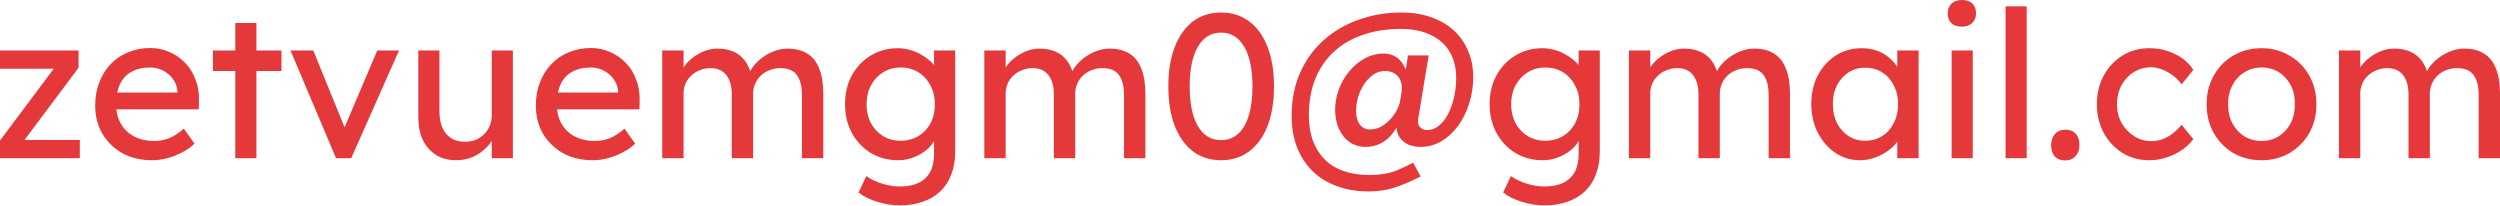
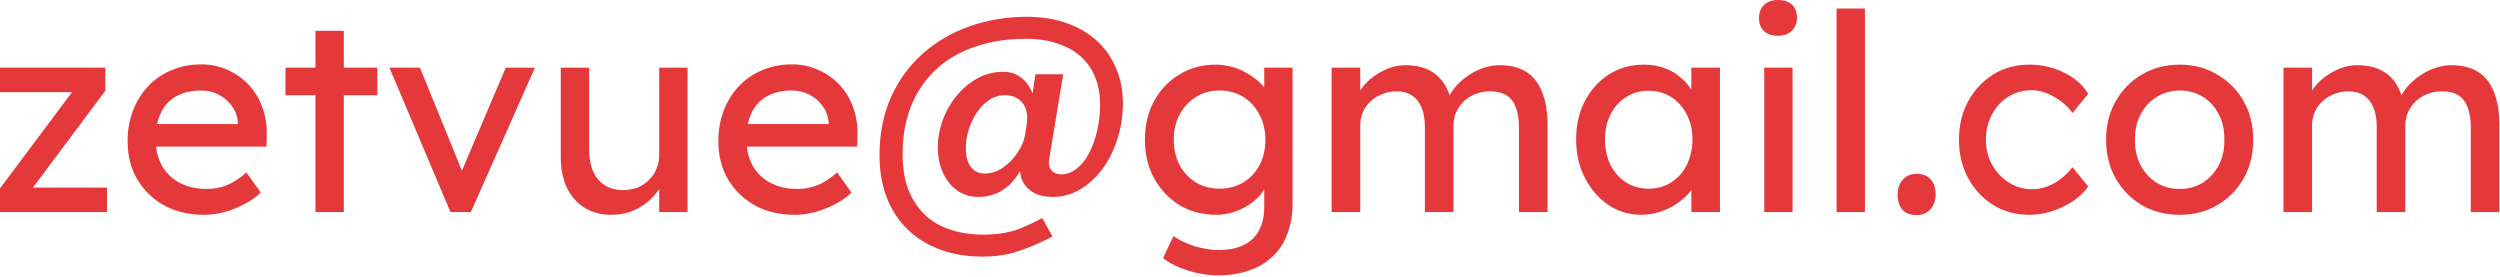
- <svg xmlns="http://www.w3.org/2000/svg" width="619.049mm" height="50.851mm" viewBox="0 0 619.049 50.851" version="1.1" id="svg5">
-   <defs id="defs2" />
-   <path id="path1060" style="font-size:50.8px;line-height:0ex;font-family:Lexend;-inkscape-font-specification:Lexend;fill:#e5383b;stroke-width:1.058;stroke-linecap:square" d="m 579.171,39.167 v -26.67 h 5.283 v 5.69 l -0.965,0.61 q 0.406,-1.321 1.27,-2.54 0.914,-1.219 2.184,-2.134 1.321,-0.965 2.794,-1.524 1.524,-0.559 3.099,-0.559 2.286,0 4.013,0.762 1.727,0.762 2.845,2.286 1.118,1.524 1.626,3.81 l -0.813,-0.203 0.356,-0.864 q 0.559,-1.168 1.524,-2.184 1.016,-1.067 2.286,-1.88 1.27,-0.813 2.692,-1.27 1.422,-0.457 2.794,-0.457 2.997,0 4.928,1.219 1.981,1.219 2.946,3.708 1.016,2.489 1.016,6.198 v 16.002 h -5.283 V 23.47 q 0,-2.286 -0.61,-3.708 -0.559,-1.473 -1.727,-2.184 -1.168,-0.711 -2.997,-0.711 -1.422,0 -2.692,0.508 -1.219,0.457 -2.134,1.321 -0.914,0.864 -1.422,2.032 -0.508,1.118 -0.508,2.489 v 15.951 h -5.283 v -15.799 q 0,-2.083 -0.61,-3.505 -0.61,-1.473 -1.778,-2.235 -1.168,-0.762 -2.845,-0.762 -1.422,0 -2.642,0.508 -1.219,0.457 -2.134,1.321 -0.914,0.813 -1.422,1.981 -0.508,1.118 -0.508,2.438 v 16.053 z m -19.152,0.508 q -3.912,0 -7.01,-1.778 -3.048,-1.829 -4.826,-4.928 -1.778,-3.15 -1.778,-7.163 0,-4.013 1.778,-7.112 1.778,-3.15 4.826,-4.928 3.099,-1.829 7.01,-1.829 3.861,0 6.909,1.829 3.099,1.778 4.877,4.928 1.778,3.099 1.778,7.112 0,4.013 -1.778,7.163 -1.778,3.099 -4.877,4.928 -3.048,1.778 -6.909,1.778 z m 0,-4.775 q 2.388,0 4.267,-1.168 1.88,-1.219 2.946,-3.251 1.067,-2.083 1.016,-4.674 0.051,-2.642 -1.016,-4.674 -1.067,-2.083 -2.946,-3.251 -1.88,-1.168 -4.267,-1.168 -2.388,0 -4.318,1.219 -1.88,1.168 -2.946,3.251 -1.067,2.032 -1.016,4.623 -0.051,2.591 1.016,4.674 1.067,2.032 2.946,3.251 1.93,1.168 4.318,1.168 z m -27.838,4.775 q -3.708,0 -6.655,-1.829 -2.896,-1.829 -4.623,-4.978 -1.676,-3.15 -1.676,-7.061 0,-3.912 1.676,-7.061 1.727,-3.15 4.623,-4.978 2.946,-1.829 6.655,-1.829 3.556,0 6.452,1.473 2.946,1.422 4.47,3.912 l -2.896,3.556 q -0.813,-1.168 -2.083,-2.134 -1.27,-0.965 -2.692,-1.524 -1.422,-0.559 -2.743,-0.559 -2.438,0 -4.369,1.219 -1.88,1.168 -2.997,3.251 -1.118,2.083 -1.118,4.674 0,2.591 1.168,4.674 1.168,2.032 3.099,3.251 1.93,1.219 4.267,1.219 1.372,0 2.642,-0.457 1.321,-0.457 2.54,-1.372 1.219,-0.914 2.286,-2.235 l 2.896,3.556 q -1.626,2.286 -4.674,3.759 -2.997,1.473 -6.248,1.473 z m -20.777,0.051 q -1.676,0 -2.591,-0.965 -0.914,-1.016 -0.914,-2.845 0,-1.676 0.965,-2.743 0.965,-1.067 2.54,-1.067 1.676,0 2.591,1.016 0.914,0.965 0.914,2.794 0,1.676 -0.965,2.743 -0.965,1.067 -2.54,1.067 z M 496.621,39.167 V 1.575 h 5.232 v 37.592 z m -13.36,0 V 12.497 h 5.232 v 26.67 z m 2.54,-32.563 q -1.676,0 -2.591,-0.864 -0.914,-0.864 -0.914,-2.438 0,-1.473 0.914,-2.388 Q 484.175,0 485.8,0 q 1.676,0 2.591,0.864 0.914,0.864 0.914,2.438 0,1.473 -0.965,2.388 -0.914,0.914 -2.54,0.914 z M 460.502,39.675 q -3.302,0 -6.045,-1.829 -2.692,-1.829 -4.318,-4.978 -1.626,-3.15 -1.626,-7.112 0,-4.013 1.626,-7.112 1.676,-3.15 4.47,-4.928 2.845,-1.778 6.35,-1.778 2.083,0 3.81,0.61 1.727,0.61 2.997,1.727 1.321,1.067 2.134,2.489 0.864,1.422 1.067,3.048 l -1.168,-0.406 v -6.909 h 5.283 v 26.67 h -5.283 v -6.35 l 1.219,-0.356 q -0.305,1.372 -1.27,2.692 -0.914,1.27 -2.388,2.286 -1.422,1.016 -3.2,1.626 -1.727,0.61 -3.658,0.61 z m 1.372,-4.826 q 2.388,0 4.216,-1.168 1.829,-1.168 2.845,-3.2 1.067,-2.083 1.067,-4.724 0,-2.591 -1.067,-4.623 -1.016,-2.032 -2.845,-3.2 -1.829,-1.168 -4.216,-1.168 -2.337,0 -4.166,1.168 -1.778,1.168 -2.845,3.2 -1.016,2.032 -1.016,4.623 0,2.642 1.016,4.724 1.067,2.032 2.845,3.2 1.829,1.168 4.166,1.168 z m -58.522,4.318 V 12.497 h 5.283 v 5.69 L 407.67,18.796 q 0.406,-1.321 1.27,-2.54 0.914,-1.219 2.184,-2.134 1.321,-0.965 2.794,-1.524 1.524,-0.559 3.099,-0.559 2.286,0 4.013,0.762 1.727,0.762 2.845,2.286 1.118,1.524 1.626,3.81 l -0.813,-0.203 0.356,-0.864 q 0.559,-1.168 1.524,-2.184 1.016,-1.067 2.286,-1.88 1.27,-0.813 2.692,-1.27 1.422,-0.457 2.794,-0.457 2.997,0 4.928,1.219 1.981,1.219 2.946,3.708 1.016,2.489 1.016,6.198 v 16.002 h -5.283 V 23.47 q 0,-2.286 -0.61,-3.708 -0.559,-1.473 -1.727,-2.184 -1.168,-0.711 -2.997,-0.711 -1.422,0 -2.692,0.508 -1.219,0.457 -2.134,1.321 -0.914,0.864 -1.422,2.032 -0.508,1.118 -0.508,2.489 v 15.951 h -5.283 v -15.799 q 0,-2.083 -0.61,-3.505 -0.61,-1.473 -1.778,-2.235 -1.168,-0.762 -2.845,-0.762 -1.422,0 -2.642,0.508 -1.219,0.457 -2.134,1.321 -0.914,0.813 -1.422,1.981 -0.508,1.118 -0.508,2.438 v 16.053 z m -20.93,11.684 q -2.845,0 -5.69,-0.914 -2.794,-0.864 -4.521,-2.286 l 1.93,-4.064 q 1.016,0.762 2.388,1.321 1.372,0.61 2.896,0.914 1.524,0.356 2.997,0.356 2.794,0 4.674,-0.914 1.88,-0.914 2.845,-2.692 0.965,-1.778 0.965,-4.42 v -5.131 l 0.559,0.356 q -0.254,1.575 -1.676,3.048 -1.372,1.422 -3.454,2.337 -2.083,0.914 -4.267,0.914 -3.81,0 -6.807,-1.778 -2.946,-1.829 -4.674,-4.928 -1.727,-3.15 -1.727,-7.163 0,-4.013 1.676,-7.112 1.727,-3.15 4.674,-4.928 2.997,-1.829 6.706,-1.829 1.524,0 2.946,0.406 1.422,0.356 2.642,1.067 1.219,0.66 2.184,1.473 0.965,0.813 1.575,1.727 0.61,0.914 0.762,1.727 l -1.118,0.406 v -6.248 h 5.232 v 25.044 q 0,3.2 -0.965,5.639 -0.914,2.489 -2.692,4.166 -1.778,1.727 -4.318,2.591 -2.54,0.914 -5.74,0.914 z m 0.203,-16.002 q 2.489,0 4.42,-1.168 1.93,-1.168 2.997,-3.2 1.067,-2.032 1.067,-4.674 0,-2.642 -1.118,-4.674 -1.067,-2.083 -2.997,-3.251 -1.88,-1.168 -4.369,-1.168 -2.438,0 -4.369,1.219 -1.88,1.168 -2.997,3.251 -1.067,2.032 -1.067,4.623 0,2.591 1.067,4.674 1.118,2.032 2.997,3.2 1.93,1.168 4.369,1.168 z m -43.79,12.548 q -4.42,0 -7.976,-1.372 -3.505,-1.321 -5.994,-3.81 -2.438,-2.438 -3.759,-5.893 -1.27,-3.454 -1.27,-7.62 0,-5.944 2.083,-10.668 2.134,-4.775 5.842,-8.077 3.759,-3.353 8.687,-5.08 4.978,-1.778 10.617,-1.778 4.064,0 7.315,1.168 3.251,1.118 5.588,3.251 2.337,2.134 3.556,5.08 1.27,2.896 1.27,6.452 0,3.454 -1.016,6.604 -0.965,3.099 -2.743,5.537 -1.778,2.388 -4.166,3.81 -2.337,1.372 -5.08,1.372 -1.778,0 -3.15,-0.61 -1.321,-0.66 -2.083,-1.778 -0.762,-1.118 -0.762,-2.692 0,-0.762 0.152,-1.626 0.203,-0.864 0.305,-1.778 l 0.711,1.016 q -0.762,2.388 -2.083,4.064 -1.27,1.676 -2.997,2.54 -1.727,0.864 -3.759,0.864 -2.184,0 -3.912,-1.168 -1.676,-1.168 -2.642,-3.251 -0.965,-2.083 -0.965,-4.826 0,-2.388 0.864,-4.826 0.864,-2.438 2.489,-4.47 1.626,-2.032 3.861,-3.302 2.235,-1.27 4.928,-1.27 1.575,0 2.794,0.762 1.27,0.762 2.032,2.134 0.813,1.372 0.965,3.2 l -1.219,2.997 1.321,-8.636 h 5.131 l -2.591,15.646 q -0.152,0.965 0.102,1.626 0.305,0.61 0.864,0.914 0.559,0.305 1.219,0.305 1.524,0 2.845,-1.016 1.321,-1.016 2.286,-2.794 0.965,-1.829 1.524,-4.166 0.559,-2.337 0.559,-4.928 0,-3.81 -1.626,-6.502 -1.626,-2.743 -4.724,-4.166 -3.048,-1.473 -7.366,-1.473 -5.182,0 -9.398,1.473 -4.216,1.422 -7.214,4.216 -2.946,2.743 -4.572,6.706 -1.575,3.962 -1.575,8.992 0,3.505 0.965,6.248 1.016,2.692 2.896,4.623 1.88,1.93 4.674,2.896 2.794,1.016 6.35,1.016 2.388,0 4.115,-0.356 1.727,-0.305 3.302,-1.016 1.575,-0.66 3.505,-1.676 l 1.88,3.404 q -2.997,1.524 -5.131,2.286 -2.134,0.813 -3.962,1.118 -1.829,0.305 -3.861,0.305 z m 0.457,-15.342 q 1.727,0 3.302,-1.067 1.626,-1.118 2.743,-2.794 1.168,-1.727 1.422,-3.556 0.152,-0.914 0.254,-1.575 0.102,-0.66 0.102,-1.27 0,-1.321 -0.508,-2.235 -0.508,-0.965 -1.473,-1.473 -0.914,-0.508 -2.184,-0.508 -1.981,0 -3.607,1.473 -1.626,1.422 -2.591,3.708 -0.965,2.235 -0.965,4.623 0,2.184 0.914,3.454 0.965,1.219 2.591,1.219 z m -36.932,7.62 q -4.064,0 -7.01,-2.235 -2.896,-2.235 -4.47,-6.299 -1.575,-4.115 -1.575,-9.754 0,-5.639 1.575,-9.703 1.575,-4.115 4.47,-6.35 2.946,-2.235 7.01,-2.235 4.064,0 7.01,2.235 2.946,2.235 4.521,6.35 1.575,4.064 1.575,9.703 0,5.639 -1.575,9.754 -1.575,4.064 -4.521,6.299 -2.946,2.235 -7.01,2.235 z m 0,-4.978 q 3.708,0 5.74,-3.454 2.032,-3.505 2.032,-9.855 0,-6.35 -2.032,-9.804 -2.032,-3.505 -5.74,-3.505 -3.708,0 -5.74,3.505 -2.032,3.454 -2.032,9.804 0,6.35 2.032,9.855 2.032,3.454 5.74,3.454 z m -58.623,4.47 V 12.497 h 5.283 v 5.69 l -0.965,0.61 q 0.406,-1.321 1.27,-2.54 0.914,-1.219 2.184,-2.134 1.321,-0.965 2.794,-1.524 1.524,-0.559 3.099,-0.559 2.286,0 4.013,0.762 1.727,0.762 2.845,2.286 1.118,1.524 1.626,3.81 l -0.813,-0.203 0.356,-0.864 q 0.559,-1.168 1.524,-2.184 1.016,-1.067 2.286,-1.88 1.27,-0.813 2.692,-1.27 1.422,-0.457 2.794,-0.457 2.997,0 4.928,1.219 1.981,1.219 2.946,3.708 1.016,2.489 1.016,6.198 v 16.002 h -5.283 V 23.47 q 0,-2.286 -0.61,-3.708 -0.559,-1.473 -1.727,-2.184 -1.168,-0.711 -2.997,-0.711 -1.422,0 -2.692,0.508 -1.219,0.457 -2.134,1.321 -0.914,0.864 -1.422,2.032 -0.508,1.118 -0.508,2.489 v 15.951 h -5.283 v -15.799 q 0,-2.083 -0.61,-3.505 -0.61,-1.473 -1.778,-2.235 -1.168,-0.762 -2.845,-0.762 -1.422,0 -2.642,0.508 -1.219,0.457 -2.134,1.321 -0.914,0.813 -1.422,1.981 -0.508,1.118 -0.508,2.438 v 16.053 z m -20.93,11.684 q -2.845,0 -5.69,-0.914 -2.794,-0.864 -4.521,-2.286 l 1.93,-4.064 q 1.016,0.762 2.388,1.321 1.372,0.61 2.896,0.914 1.524,0.356 2.997,0.356 2.794,0 4.674,-0.914 1.88,-0.914 2.845,-2.692 0.965,-1.778 0.965,-4.42 v -5.131 l 0.559,0.356 q -0.254,1.575 -1.676,3.048 -1.372,1.422 -3.454,2.337 -2.083,0.914 -4.267,0.914 -3.81,0 -6.807,-1.778 -2.946,-1.829 -4.674,-4.928 -1.727,-3.15 -1.727,-7.163 0,-4.013 1.676,-7.112 1.727,-3.15 4.674,-4.928 2.997,-1.829 6.706,-1.829 1.524,0 2.946,0.406 1.422,0.356 2.642,1.067 1.219,0.66 2.184,1.473 0.965,0.813 1.575,1.727 0.61,0.914 0.762,1.727 l -1.118,0.406 v -6.248 h 5.232 v 25.044 q 0,3.2 -0.965,5.639 -0.914,2.489 -2.692,4.166 -1.778,1.727 -4.318,2.591 -2.54,0.914 -5.74,0.914 z m 0.203,-16.002 q 2.489,0 4.42,-1.168 1.93,-1.168 2.997,-3.2 1.067,-2.032 1.067,-4.674 0,-2.642 -1.118,-4.674 -1.067,-2.083 -2.997,-3.251 -1.88,-1.168 -4.369,-1.168 -2.438,0 -4.369,1.219 -1.88,1.168 -2.997,3.251 -1.067,2.032 -1.067,4.623 0,2.591 1.067,4.674 1.118,2.032 2.997,3.2 1.93,1.168 4.369,1.168 z m -59.03,4.318 V 12.497 h 5.283 v 5.69 l -0.965,0.61 q 0.406,-1.321 1.27,-2.54 0.914,-1.219 2.184,-2.134 1.321,-0.965 2.794,-1.524 1.524,-0.559 3.099,-0.559 2.286,0 4.013,0.762 1.727,0.762 2.845,2.286 1.118,1.524 1.626,3.81 l -0.813,-0.203 0.356,-0.864 q 0.559,-1.168 1.524,-2.184 1.016,-1.067 2.286,-1.88 1.27,-0.813 2.692,-1.27 1.422,-0.457 2.794,-0.457 2.997,0 4.928,1.219 1.981,1.219 2.946,3.708 1.016,2.489 1.016,6.198 v 16.002 h -5.283 V 23.47 q 0,-2.286 -0.61,-3.708 -0.559,-1.473 -1.727,-2.184 -1.168,-0.711 -2.997,-0.711 -1.422,0 -2.692,0.508 -1.219,0.457 -2.134,1.321 -0.914,0.864 -1.422,2.032 -0.508,1.118 -0.508,2.489 v 15.951 h -5.283 v -15.799 q 0,-2.083 -0.61,-3.505 -0.61,-1.473 -1.778,-2.235 -1.168,-0.762 -2.845,-0.762 -1.422,0 -2.642,0.508 -1.219,0.457 -2.134,1.321 -0.914,0.813 -1.422,1.981 -0.508,1.118 -0.508,2.438 v 16.053 z m -17.221,0.508 q -4.115,0 -7.315,-1.727 -3.15,-1.778 -4.978,-4.826 -1.778,-3.048 -1.778,-7.01 0,-3.15 1.016,-5.74 1.016,-2.591 2.794,-4.47 1.829,-1.93 4.318,-2.946 2.54,-1.067 5.486,-1.067 2.591,0 4.826,1.016 2.235,0.965 3.861,2.692 1.676,1.727 2.54,4.115 0.914,2.337 0.864,5.131 l -0.051,2.235 h -21.793 l -1.168,-4.166 h 18.44 l -0.762,0.864 v -1.219 q -0.152,-1.676 -1.118,-2.997 -0.965,-1.321 -2.438,-2.083 -1.473,-0.762 -3.2,-0.762 -2.743,0 -4.623,1.067 -1.88,1.016 -2.845,3.048 -0.965,1.981 -0.965,4.928 0,2.794 1.168,4.877 1.168,2.032 3.302,3.15 2.134,1.118 4.928,1.118 1.981,0 3.658,-0.66 1.727,-0.66 3.708,-2.388 l 2.642,3.708 q -1.219,1.219 -2.997,2.134 -1.727,0.914 -3.708,1.473 -1.93,0.508 -3.81,0.508 z m -33.833,0 q -2.845,0 -4.978,-1.321 -2.083,-1.321 -3.251,-3.708 -1.118,-2.388 -1.118,-5.69 V 12.497 h 5.232 v 15.037 q 0,2.337 0.711,4.064 0.762,1.676 2.134,2.591 1.422,0.914 3.404,0.914 1.473,0 2.692,-0.457 1.219,-0.508 2.083,-1.372 0.914,-0.864 1.422,-2.083 0.508,-1.219 0.508,-2.642 V 12.497 h 5.232 v 26.67 h -5.232 v -5.588 l 0.914,-0.61 q -0.61,1.88 -2.083,3.404 -1.422,1.524 -3.404,2.438 -1.981,0.864 -4.267,0.864 z m -29.718,-0.508 L 71.933,12.497 h 5.639 l 8.128,19.964 -0.965,0.457 8.687,-20.422 h 5.385 l -11.836,26.67 z m -24.943,0 V 5.69 h 5.232 V 39.167 Z M 52.73,17.577 v -5.08 h 16.967 v 5.08 z m -15.088,22.098 q -4.115,0 -7.315,-1.727 -3.15,-1.778 -4.978,-4.826 -1.778,-3.048 -1.778,-7.01 0,-3.15 1.016,-5.74 1.016,-2.591 2.794,-4.47 1.829,-1.93 4.318,-2.946 2.54,-1.067 5.486,-1.067 2.591,0 4.826,1.016 2.235,0.965 3.861,2.692 1.676,1.727 2.54,4.115 0.914,2.337 0.864,5.131 l -0.051,2.235 H 27.432 l -1.168,-4.166 h 18.44 l -0.762,0.864 v -1.219 q -0.152,-1.676 -1.118,-2.997 -0.965,-1.321 -2.438,-2.083 -1.473,-0.762 -3.2,-0.762 -2.743,0 -4.623,1.067 -1.88,1.016 -2.845,3.048 -0.965,1.981 -0.965,4.928 0,2.794 1.168,4.877 1.168,2.032 3.302,3.15 2.134,1.118 4.928,1.118 1.981,0 3.658,-0.66 1.727,-0.66 3.708,-2.388 l 2.642,3.708 q -1.219,1.219 -2.997,2.134 -1.727,0.914 -3.708,1.473 -1.93,0.508 -3.81,0.508 z M 0,39.167 V 34.798 L 13.767,16.408 V 17.018 H 0 V 12.497 H 19.456 V 16.764 L 5.893,34.9 5.69,34.646 h 14.072 v 4.521 z" />
+ <svg xmlns="http://www.w3.org/2000/svg" width="100%" height="100%" viewBox="0 0 1309 145" version="1.1" xml:space="preserve" style="fill-rule:evenodd;clip-rule:evenodd;stroke-linejoin:round;stroke-miterlimit:2;">
+   <g transform="matrix(12,0,0,12,-302.004,-1469.79)">
+     <path d="M28.311,126.503L25.167,126.503L25.167,125.435L29.763,125.435L29.763,126.443L26.604,130.667L29.835,130.667L29.835,131.735L25.167,131.735L25.167,130.703L28.311,126.503ZM31.975,128.879C32.009,129.191 32.096,129.471 32.235,129.719C32.419,130.039 32.679,130.287 33.015,130.463C33.351,130.639 33.739,130.727 34.179,130.727C34.491,130.727 34.779,130.675 35.043,130.571C35.315,130.467 35.607,130.279 35.919,130.007L36.543,130.883C36.351,131.075 36.115,131.243 35.835,131.387C35.563,131.531 35.271,131.647 34.959,131.735C34.655,131.815 34.355,131.855 34.059,131.855C33.411,131.855 32.835,131.719 32.331,131.447C31.835,131.167 31.443,130.787 31.155,130.307C30.875,129.827 30.735,129.275 30.735,128.651C30.735,128.155 30.815,127.703 30.975,127.295C31.135,126.887 31.355,126.535 31.635,126.239C31.923,125.935 32.263,125.703 32.655,125.543C33.055,125.375 33.487,125.291 33.951,125.291C34.359,125.291 34.739,125.371 35.091,125.531C35.443,125.683 35.747,125.895 36.003,126.167C36.267,126.439 36.467,126.763 36.603,127.139C36.747,127.507 36.815,127.911 36.807,128.351L36.795,128.879L31.975,128.879ZM32.023,127.895L35.547,127.895L35.547,127.811C35.523,127.547 35.435,127.311 35.283,127.103C35.131,126.895 34.939,126.731 34.707,126.611C34.475,126.491 34.223,126.431 33.951,126.431C33.519,126.431 33.155,126.515 32.859,126.683C32.563,126.843 32.339,127.083 32.187,127.403C32.115,127.55 32.061,127.714 32.023,127.895ZM38.931,126.635L37.623,126.635L37.623,125.435L38.931,125.435L38.931,123.827L40.167,123.827L40.167,125.435L41.631,125.435L41.631,126.635L40.167,126.635L40.167,131.735L38.931,131.735L38.931,126.635ZM45.322,129.932L47.235,125.435L48.507,125.435L45.711,131.735L44.823,131.735L42.159,125.435L43.491,125.435L45.322,129.932ZM53.931,130.727C53.853,130.849 53.761,130.965 53.655,131.075C53.431,131.315 53.163,131.507 52.851,131.651C52.539,131.787 52.203,131.855 51.843,131.855C51.395,131.855 51.003,131.751 50.667,131.543C50.339,131.335 50.083,131.043 49.899,130.667C49.723,130.291 49.635,129.843 49.635,129.323L49.635,125.435L50.871,125.435L50.871,128.987C50.871,129.355 50.927,129.675 51.039,129.947C51.159,130.211 51.327,130.415 51.543,130.559C51.767,130.703 52.035,130.775 52.347,130.775C52.579,130.775 52.791,130.739 52.983,130.667C53.175,130.587 53.339,130.479 53.475,130.343C53.619,130.207 53.731,130.043 53.811,129.851C53.891,129.659 53.931,129.451 53.931,129.227L53.931,125.435L55.167,125.435L55.167,131.735L53.931,131.735L53.931,130.727ZM57.751,128.879C57.785,129.191 57.872,129.471 58.011,129.719C58.195,130.039 58.455,130.287 58.791,130.463C59.127,130.639 59.515,130.727 59.955,130.727C60.267,130.727 60.555,130.675 60.819,130.571C61.091,130.467 61.383,130.279 61.695,130.007L62.319,130.883C62.127,131.075 61.891,131.243 61.611,131.387C61.339,131.531 61.047,131.647 60.735,131.735C60.431,131.815 60.131,131.855 59.835,131.855C59.187,131.855 58.611,131.719 58.107,131.447C57.611,131.167 57.219,130.787 56.931,130.307C56.651,129.827 56.511,129.275 56.511,128.651C56.511,128.155 56.591,127.703 56.751,127.295C56.911,126.887 57.131,126.535 57.411,126.239C57.699,125.935 58.039,125.703 58.431,125.543C58.831,125.375 59.263,125.291 59.727,125.291C60.135,125.291 60.515,125.371 60.867,125.531C61.219,125.683 61.523,125.895 61.779,126.167C62.043,126.439 62.243,126.763 62.379,127.139C62.523,127.507 62.591,127.911 62.583,128.351L62.571,128.879L57.751,128.879ZM57.799,127.895L61.323,127.895L61.323,127.811C61.299,127.547 61.211,127.311 61.059,127.103C60.907,126.895 60.715,126.731 60.483,126.611C60.251,126.491 59.999,126.431 59.727,126.431C59.295,126.431 58.931,126.515 58.635,126.683C58.339,126.843 58.115,127.083 57.963,127.403C57.891,127.55 57.837,127.714 57.799,127.895ZM70.219,126.561L70.347,125.723L71.559,125.723L70.947,129.419C70.923,129.571 70.931,129.699 70.971,129.803C71.019,129.899 71.087,129.971 71.175,130.019C71.263,130.067 71.359,130.091 71.463,130.091C71.703,130.091 71.927,130.011 72.135,129.851C72.343,129.691 72.523,129.471 72.675,129.191C72.827,128.903 72.947,128.575 73.035,128.207C73.123,127.839 73.167,127.451 73.167,127.043C73.167,126.443 73.039,125.931 72.783,125.507C72.527,125.075 72.155,124.747 71.667,124.523C71.187,124.291 70.607,124.175 69.927,124.175C69.111,124.175 68.371,124.291 67.707,124.523C67.043,124.747 66.475,125.079 66.003,125.519C65.539,125.951 65.179,126.479 64.923,127.103C64.675,127.727 64.551,128.435 64.551,129.227C64.551,129.779 64.627,130.271 64.779,130.703C64.939,131.127 65.167,131.491 65.463,131.795C65.759,132.099 66.127,132.327 66.567,132.479C67.007,132.639 67.507,132.719 68.067,132.719C68.443,132.719 68.767,132.691 69.039,132.635C69.311,132.587 69.571,132.507 69.819,132.395C70.067,132.291 70.343,132.159 70.647,131.999L71.091,132.803C70.619,133.043 70.215,133.223 69.879,133.343C69.543,133.471 69.231,133.559 68.943,133.607C68.655,133.655 68.351,133.679 68.031,133.679C67.335,133.679 66.707,133.571 66.147,133.355C65.595,133.147 65.123,132.847 64.731,132.455C64.347,132.071 64.051,131.607 63.843,131.063C63.643,130.519 63.543,129.919 63.543,129.263C63.543,128.327 63.707,127.487 64.035,126.743C64.371,125.991 64.831,125.355 65.415,124.835C66.007,124.307 66.691,123.907 67.467,123.635C68.251,123.355 69.087,123.215 69.975,123.215C70.615,123.215 71.191,123.307 71.703,123.491C72.215,123.667 72.655,123.923 73.023,124.259C73.391,124.595 73.671,124.995 73.863,125.459C74.063,125.915 74.163,126.423 74.163,126.983C74.163,127.527 74.083,128.047 73.923,128.543C73.771,129.031 73.555,129.467 73.275,129.851C72.995,130.227 72.667,130.527 72.291,130.751C71.923,130.967 71.523,131.075 71.091,131.075C70.811,131.075 70.563,131.027 70.347,130.931C70.139,130.827 69.975,130.687 69.855,130.511C69.747,130.352 69.687,130.164 69.677,129.946C69.61,130.062 69.538,130.171 69.459,130.271C69.259,130.535 69.023,130.735 68.751,130.871C68.479,131.007 68.183,131.075 67.863,131.075C67.519,131.075 67.211,130.983 66.939,130.799C66.675,130.615 66.467,130.359 66.315,130.031C66.163,129.703 66.087,129.323 66.087,128.891C66.087,128.515 66.155,128.135 66.291,127.751C66.427,127.367 66.623,127.015 66.879,126.695C67.135,126.375 67.439,126.115 67.791,125.915C68.143,125.715 68.531,125.615 68.955,125.615C69.203,125.615 69.423,125.675 69.615,125.795C69.815,125.915 69.975,126.083 70.095,126.299C70.144,126.381 70.185,126.469 70.219,126.561ZM68.139,130.055C68.411,130.055 68.671,129.971 68.919,129.803C69.175,129.627 69.391,129.407 69.567,129.143C69.751,128.871 69.863,128.591 69.903,128.303C69.927,128.159 69.947,128.035 69.963,127.931C69.979,127.827 69.987,127.727 69.987,127.631C69.987,127.423 69.947,127.247 69.867,127.103C69.787,126.951 69.671,126.835 69.519,126.755C69.375,126.675 69.203,126.635 69.003,126.635C68.691,126.635 68.407,126.751 68.151,126.983C67.895,127.207 67.691,127.499 67.539,127.859C67.387,128.211 67.311,128.575 67.311,128.951C67.311,129.295 67.383,129.567 67.527,129.767C67.679,129.959 67.883,130.055 68.139,130.055ZM80.331,130.738C80.265,130.856 80.177,130.972 80.067,131.087C79.851,131.311 79.579,131.495 79.251,131.639C78.923,131.783 78.587,131.855 78.243,131.855C77.643,131.855 77.107,131.715 76.635,131.435C76.171,131.147 75.803,130.759 75.531,130.271C75.259,129.775 75.123,129.211 75.123,128.579C75.123,127.947 75.255,127.387 75.519,126.899C75.791,126.403 76.159,126.015 76.623,125.735C77.095,125.447 77.623,125.303 78.207,125.303C78.447,125.303 78.679,125.335 78.903,125.399C79.127,125.455 79.335,125.539 79.527,125.651C79.719,125.755 79.891,125.871 80.043,125.999C80.154,126.092 80.25,126.19 80.331,126.292L80.331,125.435L81.567,125.435L81.567,131.351C81.567,131.855 81.491,132.299 81.339,132.683C81.195,133.075 80.983,133.403 80.703,133.667C80.423,133.939 80.083,134.143 79.683,134.279C79.283,134.423 78.831,134.495 78.327,134.495C77.879,134.495 77.431,134.423 76.983,134.279C76.543,134.143 76.187,133.963 75.915,133.739L76.371,132.779C76.531,132.899 76.719,133.003 76.935,133.091C77.151,133.187 77.379,133.259 77.619,133.307C77.859,133.363 78.095,133.391 78.327,133.391C78.767,133.391 79.135,133.319 79.431,133.175C79.727,133.031 79.951,132.819 80.103,132.539C80.255,132.259 80.331,131.911 80.331,131.495L80.331,130.738ZM78.375,130.715C78.767,130.715 79.115,130.623 79.419,130.439C79.723,130.255 79.959,130.003 80.127,129.683C80.295,129.363 80.379,128.995 80.379,128.579C80.379,128.163 80.291,127.795 80.115,127.475C79.947,127.147 79.711,126.891 79.407,126.707C79.111,126.523 78.767,126.431 78.375,126.431C77.991,126.431 77.647,126.527 77.343,126.719C77.047,126.903 76.811,127.159 76.635,127.487C76.467,127.807 76.383,128.171 76.383,128.579C76.383,128.987 76.467,129.355 76.635,129.683C76.811,130.003 77.047,130.255 77.343,130.439C77.647,130.623 77.991,130.715 78.375,130.715ZM88.42,126.644C88.505,126.479 88.617,126.324 88.755,126.179C88.915,126.011 89.095,125.863 89.295,125.735C89.495,125.607 89.707,125.507 89.931,125.435C90.155,125.363 90.375,125.327 90.591,125.327C91.063,125.327 91.451,125.423 91.755,125.615C92.067,125.807 92.299,126.099 92.451,126.491C92.611,126.883 92.691,127.371 92.691,127.955L92.691,131.735L91.443,131.735L91.443,128.027C91.443,127.667 91.395,127.375 91.299,127.151C91.211,126.919 91.075,126.747 90.891,126.635C90.707,126.523 90.471,126.467 90.183,126.467C89.959,126.467 89.747,126.507 89.547,126.587C89.355,126.659 89.187,126.763 89.043,126.899C88.899,127.035 88.787,127.195 88.707,127.379C88.627,127.555 88.587,127.751 88.587,127.967L88.587,131.735L87.339,131.735L87.339,128.003C87.339,127.675 87.291,127.399 87.195,127.175C87.099,126.943 86.959,126.767 86.775,126.647C86.591,126.527 86.367,126.467 86.103,126.467C85.879,126.467 85.671,126.507 85.479,126.587C85.287,126.659 85.119,126.763 84.975,126.899C84.831,127.027 84.719,127.183 84.639,127.367C84.559,127.543 84.519,127.735 84.519,127.943L84.519,131.735L83.271,131.735L83.271,125.435L84.519,125.435L84.519,126.43C84.542,126.394 84.566,126.358 84.591,126.323C84.735,126.131 84.907,125.963 85.107,125.819C85.315,125.667 85.535,125.547 85.767,125.459C86.007,125.371 86.251,125.327 86.499,125.327C86.859,125.327 87.175,125.387 87.447,125.507C87.719,125.627 87.943,125.807 88.119,126.047C88.243,126.216 88.344,126.415 88.42,126.644ZM98.967,130.77C98.963,130.776 98.959,130.781 98.955,130.787C98.811,130.987 98.623,131.167 98.391,131.327C98.167,131.487 97.915,131.615 97.635,131.711C97.363,131.807 97.075,131.855 96.771,131.855C96.251,131.855 95.775,131.711 95.343,131.423C94.919,131.135 94.579,130.743 94.323,130.247C94.067,129.751 93.939,129.191 93.939,128.567C93.939,127.935 94.067,127.375 94.323,126.887C94.587,126.391 94.939,126.003 95.379,125.723C95.827,125.443 96.327,125.303 96.879,125.303C97.207,125.303 97.507,125.351 97.779,125.447C98.051,125.543 98.287,125.679 98.487,125.855C98.682,126.012 98.842,126.195 98.967,126.402L98.967,125.435L100.215,125.435L100.215,131.735L98.967,131.735L98.967,130.77ZM97.095,130.715C97.471,130.715 97.803,130.623 98.091,130.439C98.379,130.255 98.603,130.003 98.763,129.683C98.931,129.355 99.015,128.983 99.015,128.567C99.015,128.159 98.931,127.795 98.763,127.475C98.603,127.155 98.379,126.903 98.091,126.719C97.803,126.535 97.471,126.443 97.095,126.443C96.727,126.443 96.399,126.535 96.111,126.719C95.831,126.903 95.607,127.155 95.439,127.475C95.279,127.795 95.199,128.159 95.199,128.567C95.199,128.983 95.279,129.355 95.439,129.683C95.607,130.003 95.831,130.255 96.111,130.439C96.399,130.623 96.727,130.715 97.095,130.715ZM102.147,131.735L102.147,125.435L103.383,125.435L103.383,131.735L102.147,131.735ZM102.747,124.043C102.483,124.043 102.279,123.975 102.135,123.839C101.991,123.703 101.919,123.511 101.919,123.263C101.919,123.031 101.991,122.843 102.135,122.699C102.287,122.555 102.491,122.483 102.747,122.483C103.011,122.483 103.215,122.551 103.359,122.687C103.503,122.823 103.575,123.015 103.575,123.263C103.575,123.495 103.499,123.683 103.347,123.827C103.203,123.971 103.003,124.043 102.747,124.043ZM105.303,131.735L105.303,122.855L106.539,122.855L106.539,131.735L105.303,131.735ZM108.795,131.867C108.531,131.867 108.327,131.791 108.183,131.639C108.039,131.479 107.967,131.255 107.967,130.967C107.967,130.703 108.043,130.487 108.195,130.319C108.347,130.151 108.547,130.067 108.795,130.067C109.059,130.067 109.263,130.147 109.407,130.307C109.551,130.459 109.623,130.679 109.623,130.967C109.623,131.231 109.547,131.447 109.395,131.615C109.243,131.783 109.043,131.867 108.795,131.867ZM113.703,131.855C113.119,131.855 112.595,131.711 112.131,131.423C111.675,131.135 111.311,130.743 111.039,130.247C110.775,129.751 110.643,129.195 110.643,128.579C110.643,127.963 110.775,127.407 111.039,126.911C111.311,126.415 111.675,126.023 112.131,125.735C112.595,125.447 113.119,125.303 113.703,125.303C114.263,125.303 114.771,125.419 115.227,125.651C115.691,125.875 116.043,126.183 116.283,126.575L115.599,127.415C115.471,127.231 115.307,127.063 115.107,126.911C114.907,126.759 114.695,126.639 114.471,126.551C114.247,126.463 114.031,126.419 113.823,126.419C113.439,126.419 113.095,126.515 112.791,126.707C112.495,126.891 112.259,127.147 112.083,127.475C111.907,127.803 111.819,128.171 111.819,128.579C111.819,128.987 111.911,129.355 112.095,129.683C112.279,130.003 112.523,130.259 112.827,130.451C113.131,130.643 113.467,130.739 113.835,130.739C114.051,130.739 114.259,130.703 114.459,130.631C114.667,130.559 114.867,130.451 115.059,130.307C115.251,130.163 115.431,129.987 115.599,129.779L116.283,130.619C116.027,130.979 115.659,131.275 115.179,131.507C114.707,131.739 114.215,131.855 113.703,131.855ZM120.279,131.855C119.663,131.855 119.111,131.715 118.623,131.435C118.143,131.147 117.763,130.759 117.483,130.271C117.203,129.775 117.063,129.211 117.063,128.579C117.063,127.947 117.203,127.387 117.483,126.899C117.763,126.403 118.143,126.015 118.623,125.735C119.111,125.447 119.663,125.303 120.279,125.303C120.887,125.303 121.431,125.447 121.911,125.735C122.399,126.015 122.783,126.403 123.063,126.899C123.343,127.387 123.483,127.947 123.483,128.579C123.483,129.211 123.343,129.775 123.063,130.271C122.783,130.759 122.399,131.147 121.911,131.435C121.431,131.715 120.887,131.855 120.279,131.855ZM120.279,130.727C120.655,130.727 120.991,130.635 121.287,130.451C121.583,130.259 121.815,130.003 121.983,129.683C122.151,129.355 122.231,128.987 122.223,128.579C122.231,128.163 122.151,127.795 121.983,127.475C121.815,127.147 121.583,126.891 121.287,126.707C120.991,126.523 120.655,126.431 120.279,126.431C119.903,126.431 119.563,126.527 119.259,126.719C118.963,126.903 118.731,127.159 118.563,127.487C118.395,127.807 118.315,128.171 118.323,128.579C118.315,128.987 118.395,129.355 118.563,129.683C118.731,130.003 118.963,130.259 119.259,130.451C119.563,130.635 119.903,130.727 120.279,130.727ZM129.952,126.644C130.037,126.479 130.149,126.324 130.287,126.179C130.447,126.011 130.627,125.863 130.827,125.735C131.027,125.607 131.239,125.507 131.463,125.435C131.687,125.363 131.907,125.327 132.123,125.327C132.595,125.327 132.983,125.423 133.287,125.615C133.599,125.807 133.831,126.099 133.983,126.491C134.143,126.883 134.223,127.371 134.223,127.955L134.223,131.735L132.975,131.735L132.975,128.027C132.975,127.667 132.927,127.375 132.831,127.151C132.743,126.919 132.607,126.747 132.423,126.635C132.239,126.523 132.003,126.467 131.715,126.467C131.491,126.467 131.279,126.507 131.079,126.587C130.887,126.659 130.719,126.763 130.575,126.899C130.431,127.035 130.319,127.195 130.239,127.379C130.159,127.555 130.119,127.751 130.119,127.967L130.119,131.735L128.871,131.735L128.871,128.003C128.871,127.675 128.823,127.399 128.727,127.175C128.631,126.943 128.491,126.767 128.307,126.647C128.123,126.527 127.899,126.467 127.635,126.467C127.411,126.467 127.203,126.507 127.011,126.587C126.819,126.659 126.651,126.763 126.507,126.899C126.363,127.027 126.251,127.183 126.171,127.367C126.091,127.543 126.051,127.735 126.051,127.943L126.051,131.735L124.803,131.735L124.803,125.435L126.051,125.435L126.051,126.43C126.074,126.394 126.098,126.358 126.123,126.323C126.267,126.131 126.439,125.963 126.639,125.819C126.847,125.667 127.067,125.547 127.299,125.459C127.539,125.371 127.783,125.327 128.031,125.327C128.391,125.327 128.707,125.387 128.979,125.507C129.251,125.627 129.475,125.807 129.651,126.047C129.775,126.216 129.876,126.415 129.952,126.644Z" style="fill:rgb(229,56,59);" />
+   </g>
</svg>
